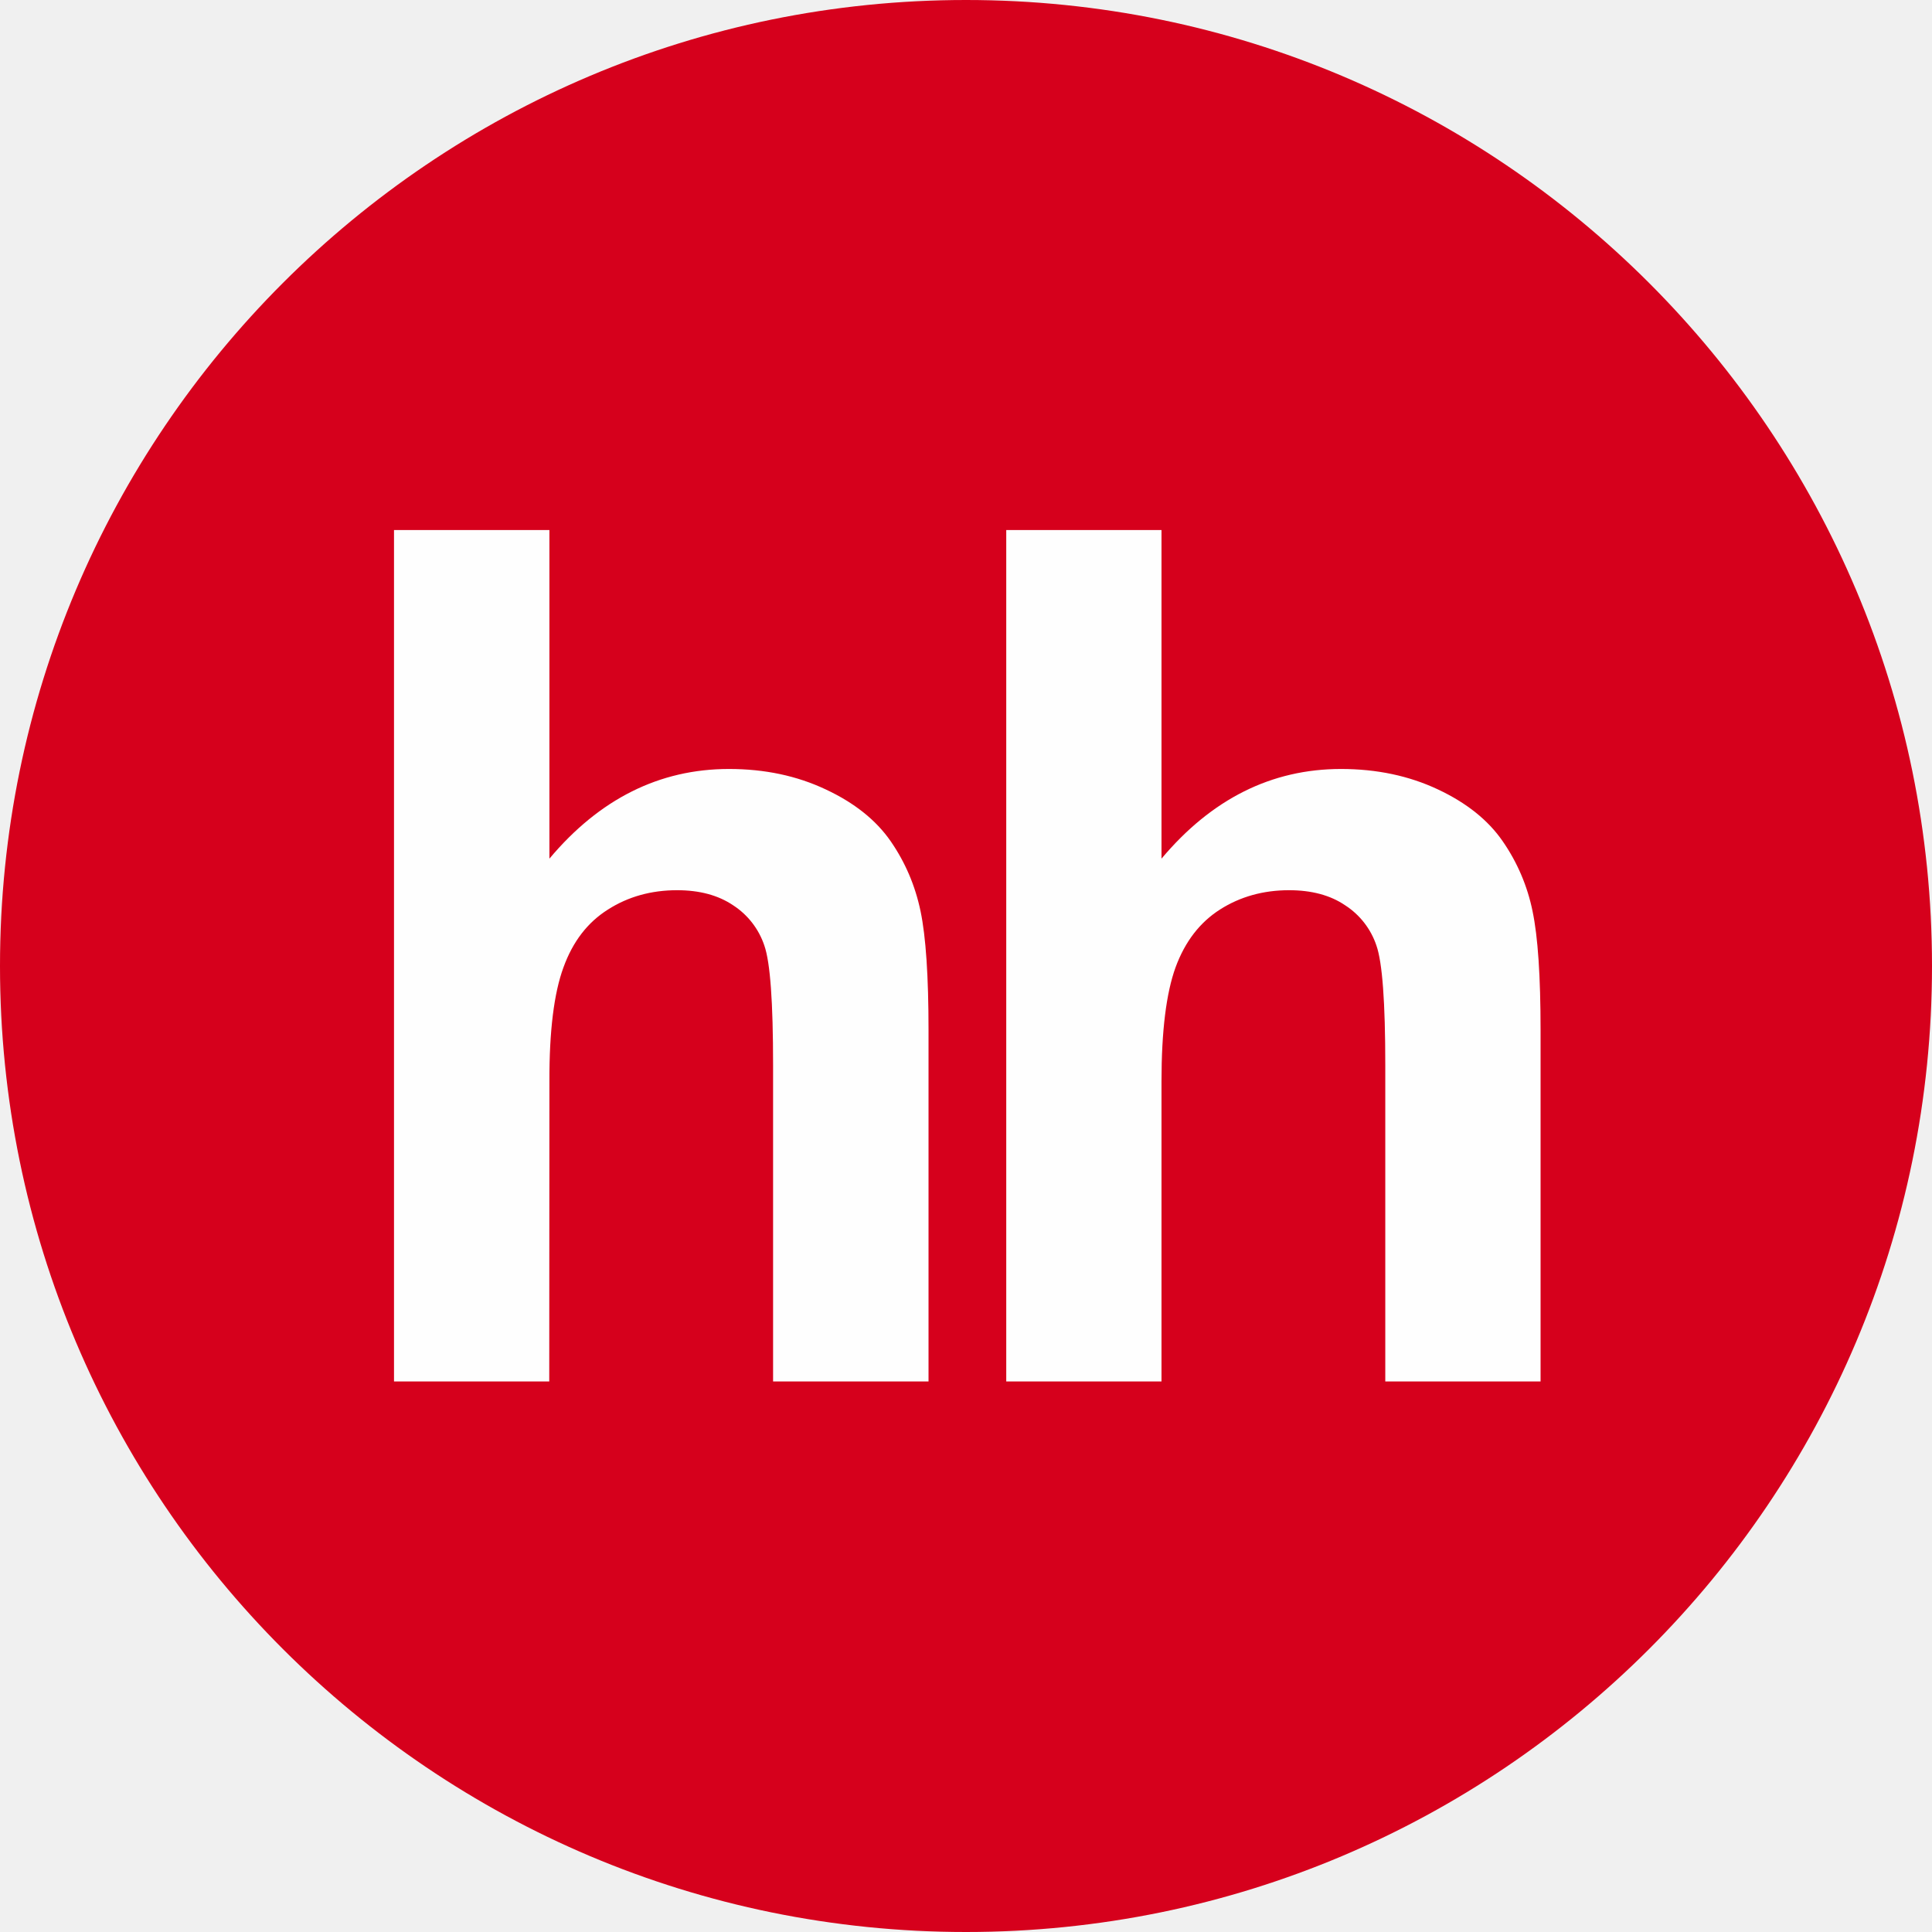
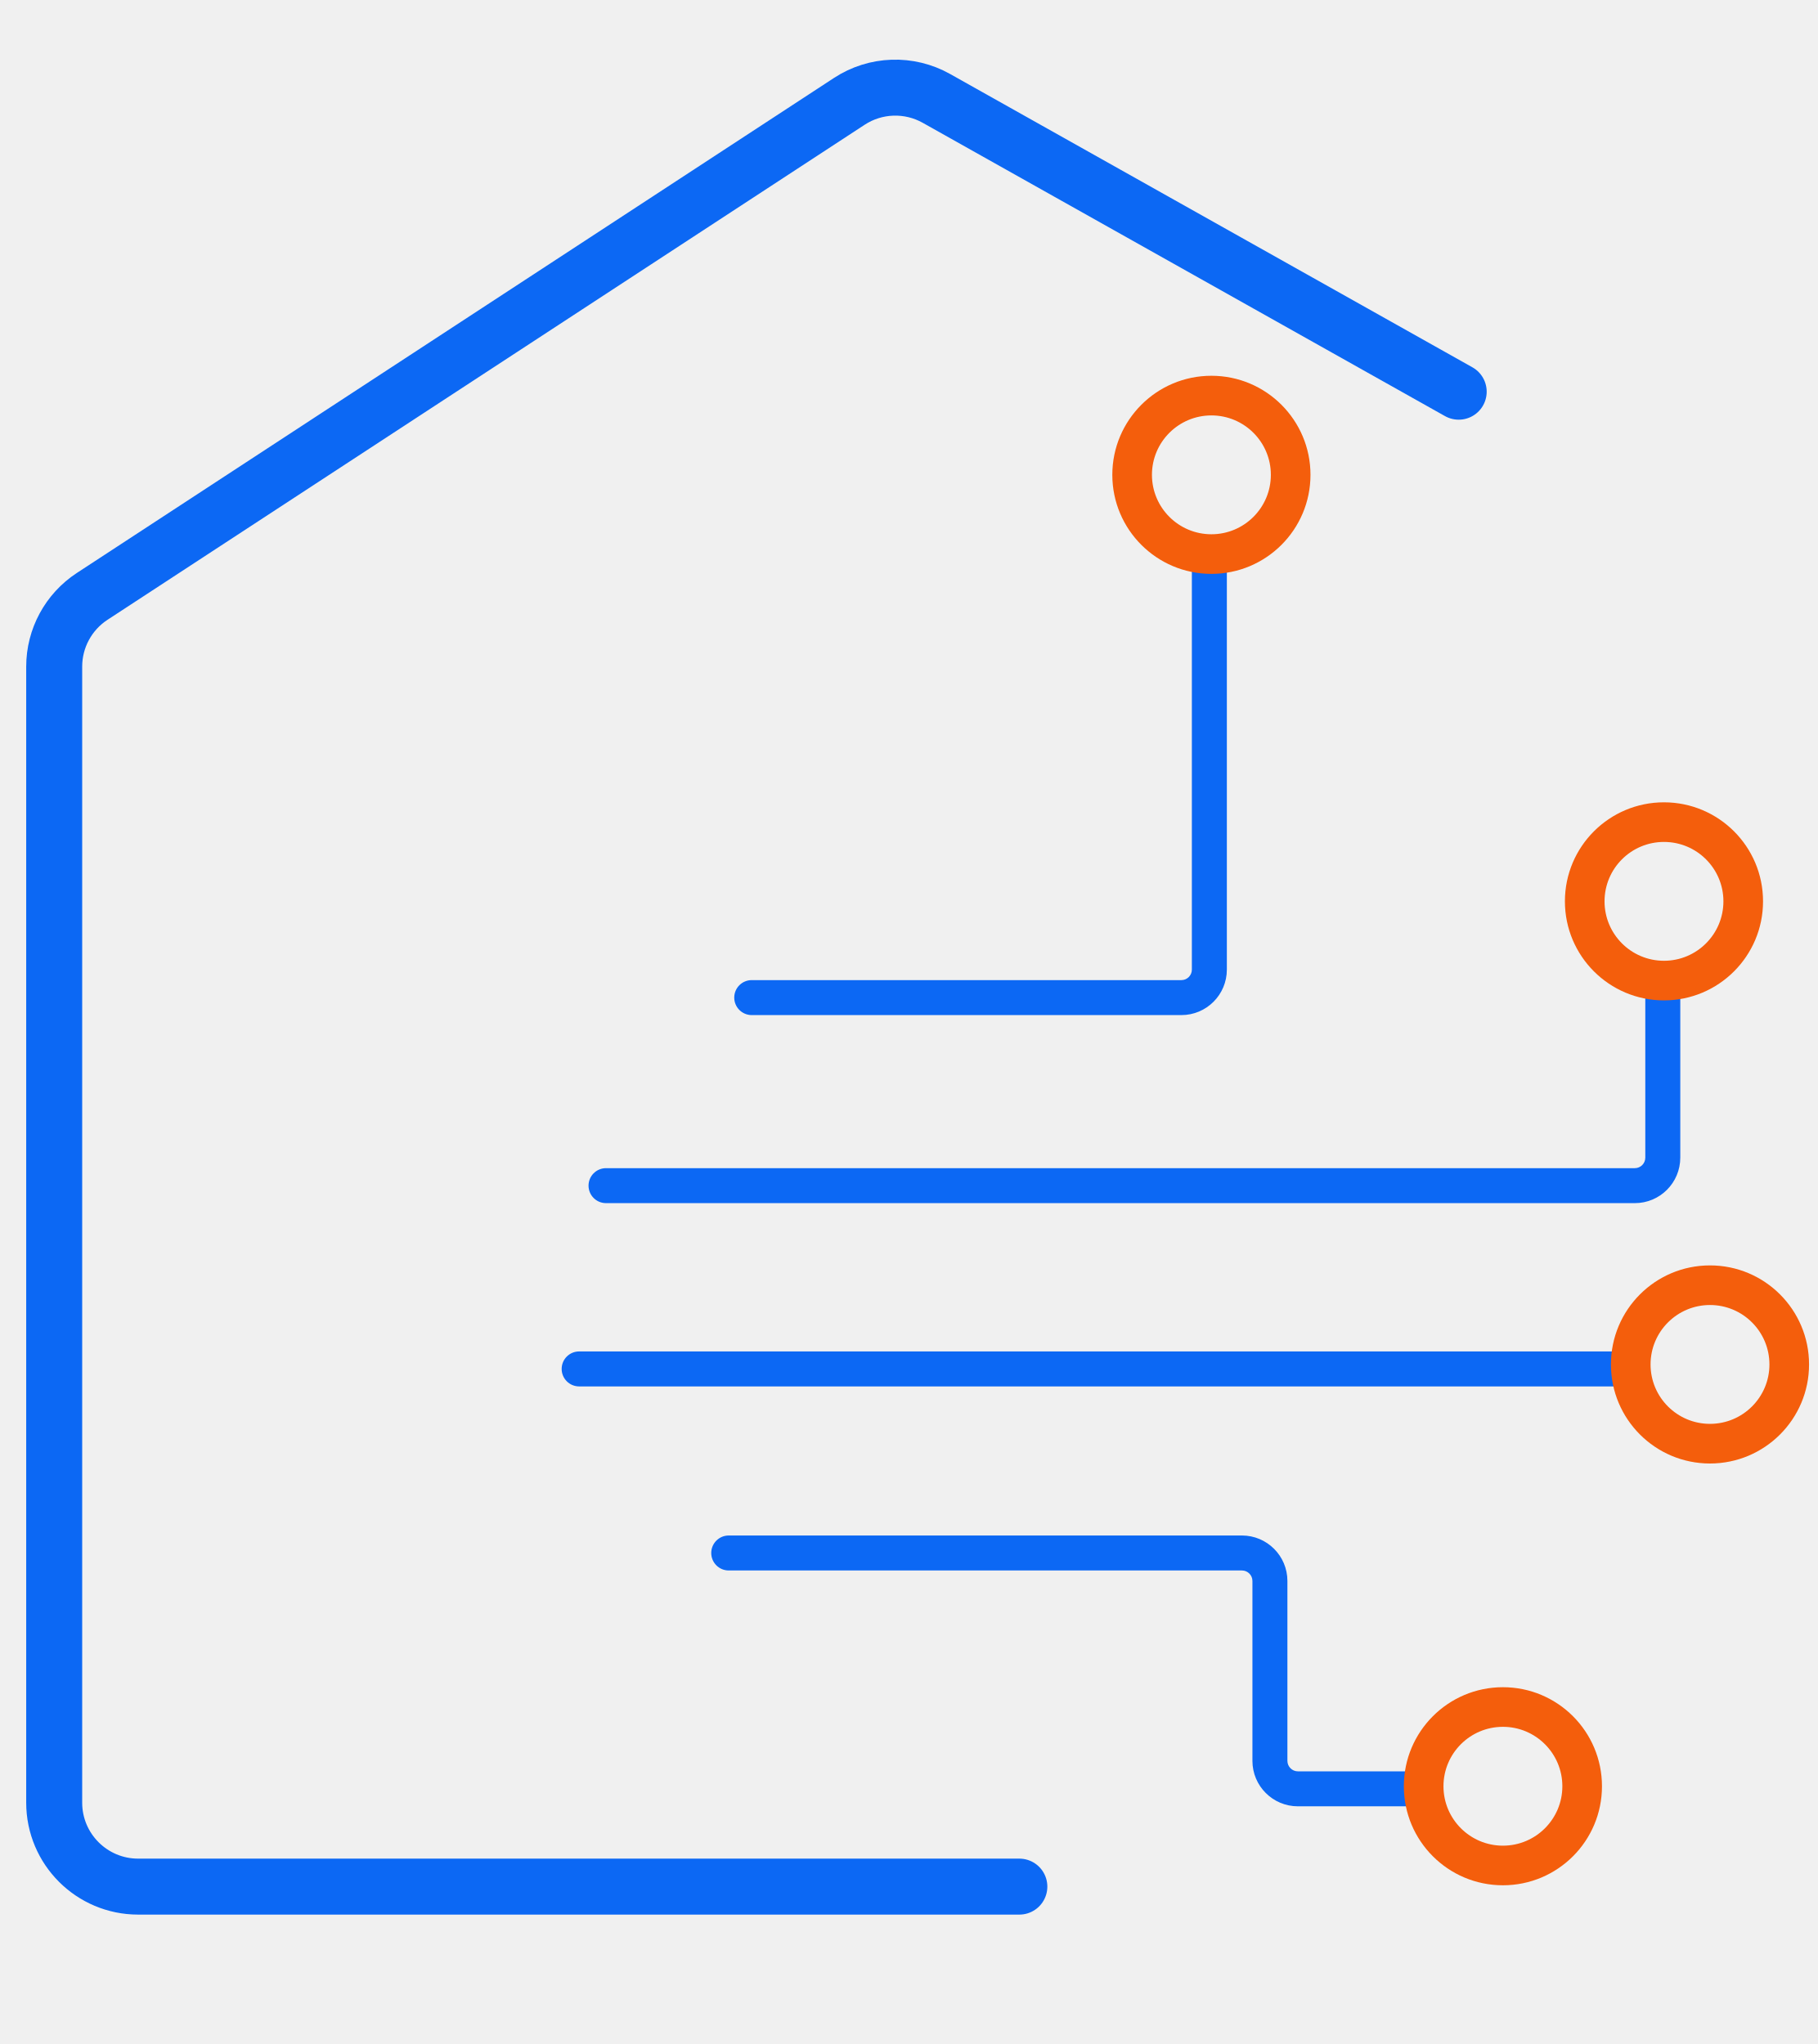
- <svg xmlns="http://www.w3.org/2000/svg" width="48" height="48" viewBox="0 0 48 48" version="1.1">
-   <path d="M24 48c13.255 0 24-10.745 24-24S37.255 0 24 0 0 10.745 0 24s10.745 24 24 24" fill="#D6001C" />
-   <path d="M13.65 13.169v8.164c1.243-1.482 2.733-2.228 4.461-2.228.89 0 1.687.17 2.402.507.717.335 1.253.765 1.615 1.287.364.527.61 1.104.743 1.74.132.633.198 1.618.198 2.954v8.729h-3.862V26.46c0-1.56-.07-2.548-.217-2.968a1.917 1.917 0 0 0-.775-1c-.372-.251-.835-.375-1.394-.375-.64 0-1.214.16-1.713.478-.51.32-.876.798-1.108 1.437-.236.64-.354 1.585-.35 2.836l-.004 7.454H9.789V13.169h3.862m15.206 0v8.164c1.244-1.482 2.733-2.228 4.46-2.228.887 0 1.69.17 2.406.507.714.335 1.25.765 1.61 1.287a4.69 4.69 0 0 1 .743 1.74c.133.633.199 1.618.199 2.954v8.729h-3.858V26.46c0-1.56-.073-2.548-.22-2.968a1.91 1.91 0 0 0-.777-1c-.368-.251-.835-.375-1.394-.375-.639 0-1.213.16-1.713.478-.503.32-.871.798-1.106 1.437-.232.64-.35 1.585-.35 2.836v7.454H25V13.169h3.857" fill="#FEFEFE" />
+ <svg xmlns="http://www.w3.org/2000/svg" width="56" height="63" viewBox="0 0 56 63" fill="none">
+   <path d="M23.164 30.209C22.866 30.209 22.625 30.45 22.625 30.748C22.625 31.045 22.866 31.287 23.164 31.287V30.209ZM23.164 31.287H36.403V30.209H23.164V31.287ZM37.804 29.885V17.373H36.726V29.885H37.804ZM36.403 31.287C37.177 31.287 37.804 30.659 37.804 29.885H36.726C36.726 30.064 36.581 30.209 36.403 30.209V31.287Z" fill="#0C68F4" />
+   <path d="M18.674 36.005C18.376 36.005 18.135 36.246 18.135 36.544C18.135 36.842 18.376 37.083 18.674 37.083V36.005ZM18.674 37.083H50.375V36.005H18.674V37.083ZM51.776 35.681V30.729H50.698V35.681H51.776ZM50.375 37.083C51.149 37.083 51.776 36.455 51.776 35.681H50.698C50.698 35.86 50.553 36.005 50.375 36.005V37.083Z" fill="#0C68F4" />
+   <path d="M17.846 41.654C17.548 41.654 17.307 41.895 17.307 42.193C17.307 42.491 17.548 42.732 17.846 42.732V41.654ZM17.846 42.732H49.827V41.654H17.846V42.732Z" fill="#0C68F4" />
+   <path d="M22.455 47.327C22.157 47.327 21.916 47.569 21.916 47.866C21.916 48.164 22.157 48.405 22.455 48.405V47.327ZM22.455 48.405H38.269V47.327H22.455V48.405ZM38.592 48.728V54.273H39.67V48.728H38.592ZM39.993 55.674H43.389V54.596H39.993V55.674ZM38.592 54.273C38.592 55.046 39.219 55.674 39.993 55.674V54.596C39.815 54.596 39.67 54.451 39.67 54.273H38.592ZM38.269 48.405C38.447 48.405 38.592 48.55 38.592 48.728H39.67C39.67 47.955 39.042 47.327 38.269 47.327V48.405Z" fill="#0C68F4" />
+   <mask id="path-5-inside-1_4233_4390" fill="white">
+     <path d="M40.381 14.635C40.381 16.321 39.014 17.688 37.328 17.688C35.642 17.688 34.275 16.321 34.275 14.635C34.275 12.949 35.642 11.582 37.328 11.582C39.014 11.582 40.381 12.949 40.381 14.635ZM35.496 14.635C35.496 15.647 36.317 16.467 37.328 16.467C38.34 16.467 39.16 15.647 39.16 14.635C39.16 13.624 38.34 12.804 37.328 12.804C36.317 12.804 35.496 13.624 35.496 14.635Z" />
+   </mask>
+   <path d="M40.381 14.635C40.381 16.321 39.014 17.688 37.328 17.688C35.642 17.688 34.275 16.321 34.275 14.635C34.275 12.949 35.642 11.582 37.328 11.582C39.014 11.582 40.381 12.949 40.381 14.635ZM35.496 14.635C35.496 15.647 36.317 16.467 37.328 16.467C38.34 16.467 39.16 15.647 39.16 14.635C39.16 13.624 38.34 12.804 37.328 12.804C36.317 12.804 35.496 13.624 35.496 14.635Z" fill="#F45E0C" stroke="#F45E0C" stroke-width="0.473" mask="url(#path-5-inside-1_4233_4390)" />
+   <mask id="path-6-inside-2_4233_4390" fill="white">
+     <path d="M54.326 27.781C54.326 29.467 52.959 30.834 51.273 30.834C49.587 30.834 48.221 29.467 48.221 27.781C48.221 26.095 49.587 24.729 51.273 24.729C52.959 24.729 54.326 26.095 54.326 27.781ZM49.442 27.781C49.442 28.793 50.262 29.613 51.273 29.613C52.285 29.613 53.105 28.793 53.105 27.781C53.105 26.77 52.285 25.95 51.273 25.95C50.262 25.95 49.442 26.77 49.442 27.781Z" />
+   </mask>
+   <path d="M54.326 27.781C54.326 29.467 52.959 30.834 51.273 30.834C49.587 30.834 48.221 29.467 48.221 27.781C48.221 26.095 49.587 24.729 51.273 24.729C52.959 24.729 54.326 26.095 54.326 27.781ZM49.442 27.781C49.442 28.793 50.262 29.613 51.273 29.613C52.285 29.613 53.105 28.793 53.105 27.781C53.105 26.77 52.285 25.95 51.273 25.95C50.262 25.95 49.442 26.77 49.442 27.781Z" fill="#F45E0C" stroke="#F45E0C" stroke-width="0.473" mask="url(#path-6-inside-2_4233_4390)" />
+   <mask id="path-7-inside-3_4233_4390" fill="white">
+     <path d="M55.744 42.055C55.744 43.741 54.377 45.108 52.691 45.108C51.005 45.108 49.639 43.741 49.639 42.055C49.639 40.369 51.005 39.002 52.691 39.002C54.377 39.002 55.744 40.369 55.744 42.055ZM50.86 42.055C50.86 43.066 51.68 43.886 52.691 43.886C53.703 43.886 54.523 43.066 54.523 42.055C54.523 41.043 53.703 40.223 52.691 40.223C51.68 40.223 50.86 41.043 50.86 42.055Z" />
+   </mask>
+   <path d="M55.744 42.055C55.744 43.741 54.377 45.108 52.691 45.108C51.005 45.108 49.639 43.741 49.639 42.055C49.639 40.369 51.005 39.002 52.691 39.002C54.377 39.002 55.744 40.369 55.744 42.055ZM50.86 42.055C50.86 43.066 51.68 43.886 52.691 43.886C53.703 43.886 54.523 43.066 54.523 42.055C54.523 41.043 53.703 40.223 52.691 40.223C51.68 40.223 50.86 41.043 50.86 42.055Z" fill="#F45E0C" stroke="#F45E0C" stroke-width="0.473" mask="url(#path-7-inside-3_4233_4390)" />
+   <mask id="path-8-inside-4_4233_4390" fill="white">
+     <path d="M49.363 55.056C49.363 56.742 47.997 58.108 46.311 58.108C44.625 58.108 43.258 56.742 43.258 55.056C43.258 53.37 44.625 52.003 46.311 52.003C47.997 52.003 49.363 53.37 49.363 55.056ZM44.479 55.056C44.479 56.067 45.299 56.887 46.311 56.887C47.322 56.887 48.142 56.067 48.142 55.056C48.142 54.044 47.322 53.224 46.311 53.224C45.299 53.224 44.479 54.044 44.479 55.056Z" />
+   </mask>
+   <path d="M49.363 55.056C49.363 56.742 47.997 58.108 46.311 58.108C44.625 58.108 43.258 56.742 43.258 55.056C43.258 53.37 44.625 52.003 46.311 52.003C47.997 52.003 49.363 53.37 49.363 55.056ZM44.479 55.056C44.479 56.067 45.299 56.887 46.311 56.887C47.322 56.887 48.142 56.067 48.142 55.056C48.142 54.044 47.322 53.224 46.311 53.224C45.299 53.224 44.479 54.044 44.479 55.056Z" fill="#F45E0C" stroke="#F45E0C" stroke-width="0.473" mask="url(#path-8-inside-4_4233_4390)" />
+   <path d="M31.41 58.149H4.257C2.828 58.149 1.67 56.99 1.67 55.562V20.546C1.67 19.673 2.11 18.859 2.841 18.381L26.172 3.123C26.979 2.595 28.013 2.56 28.855 3.033L44.948 12.073" stroke="#0C68F4" stroke-width="1.725" stroke-linecap="round" />
</svg>
